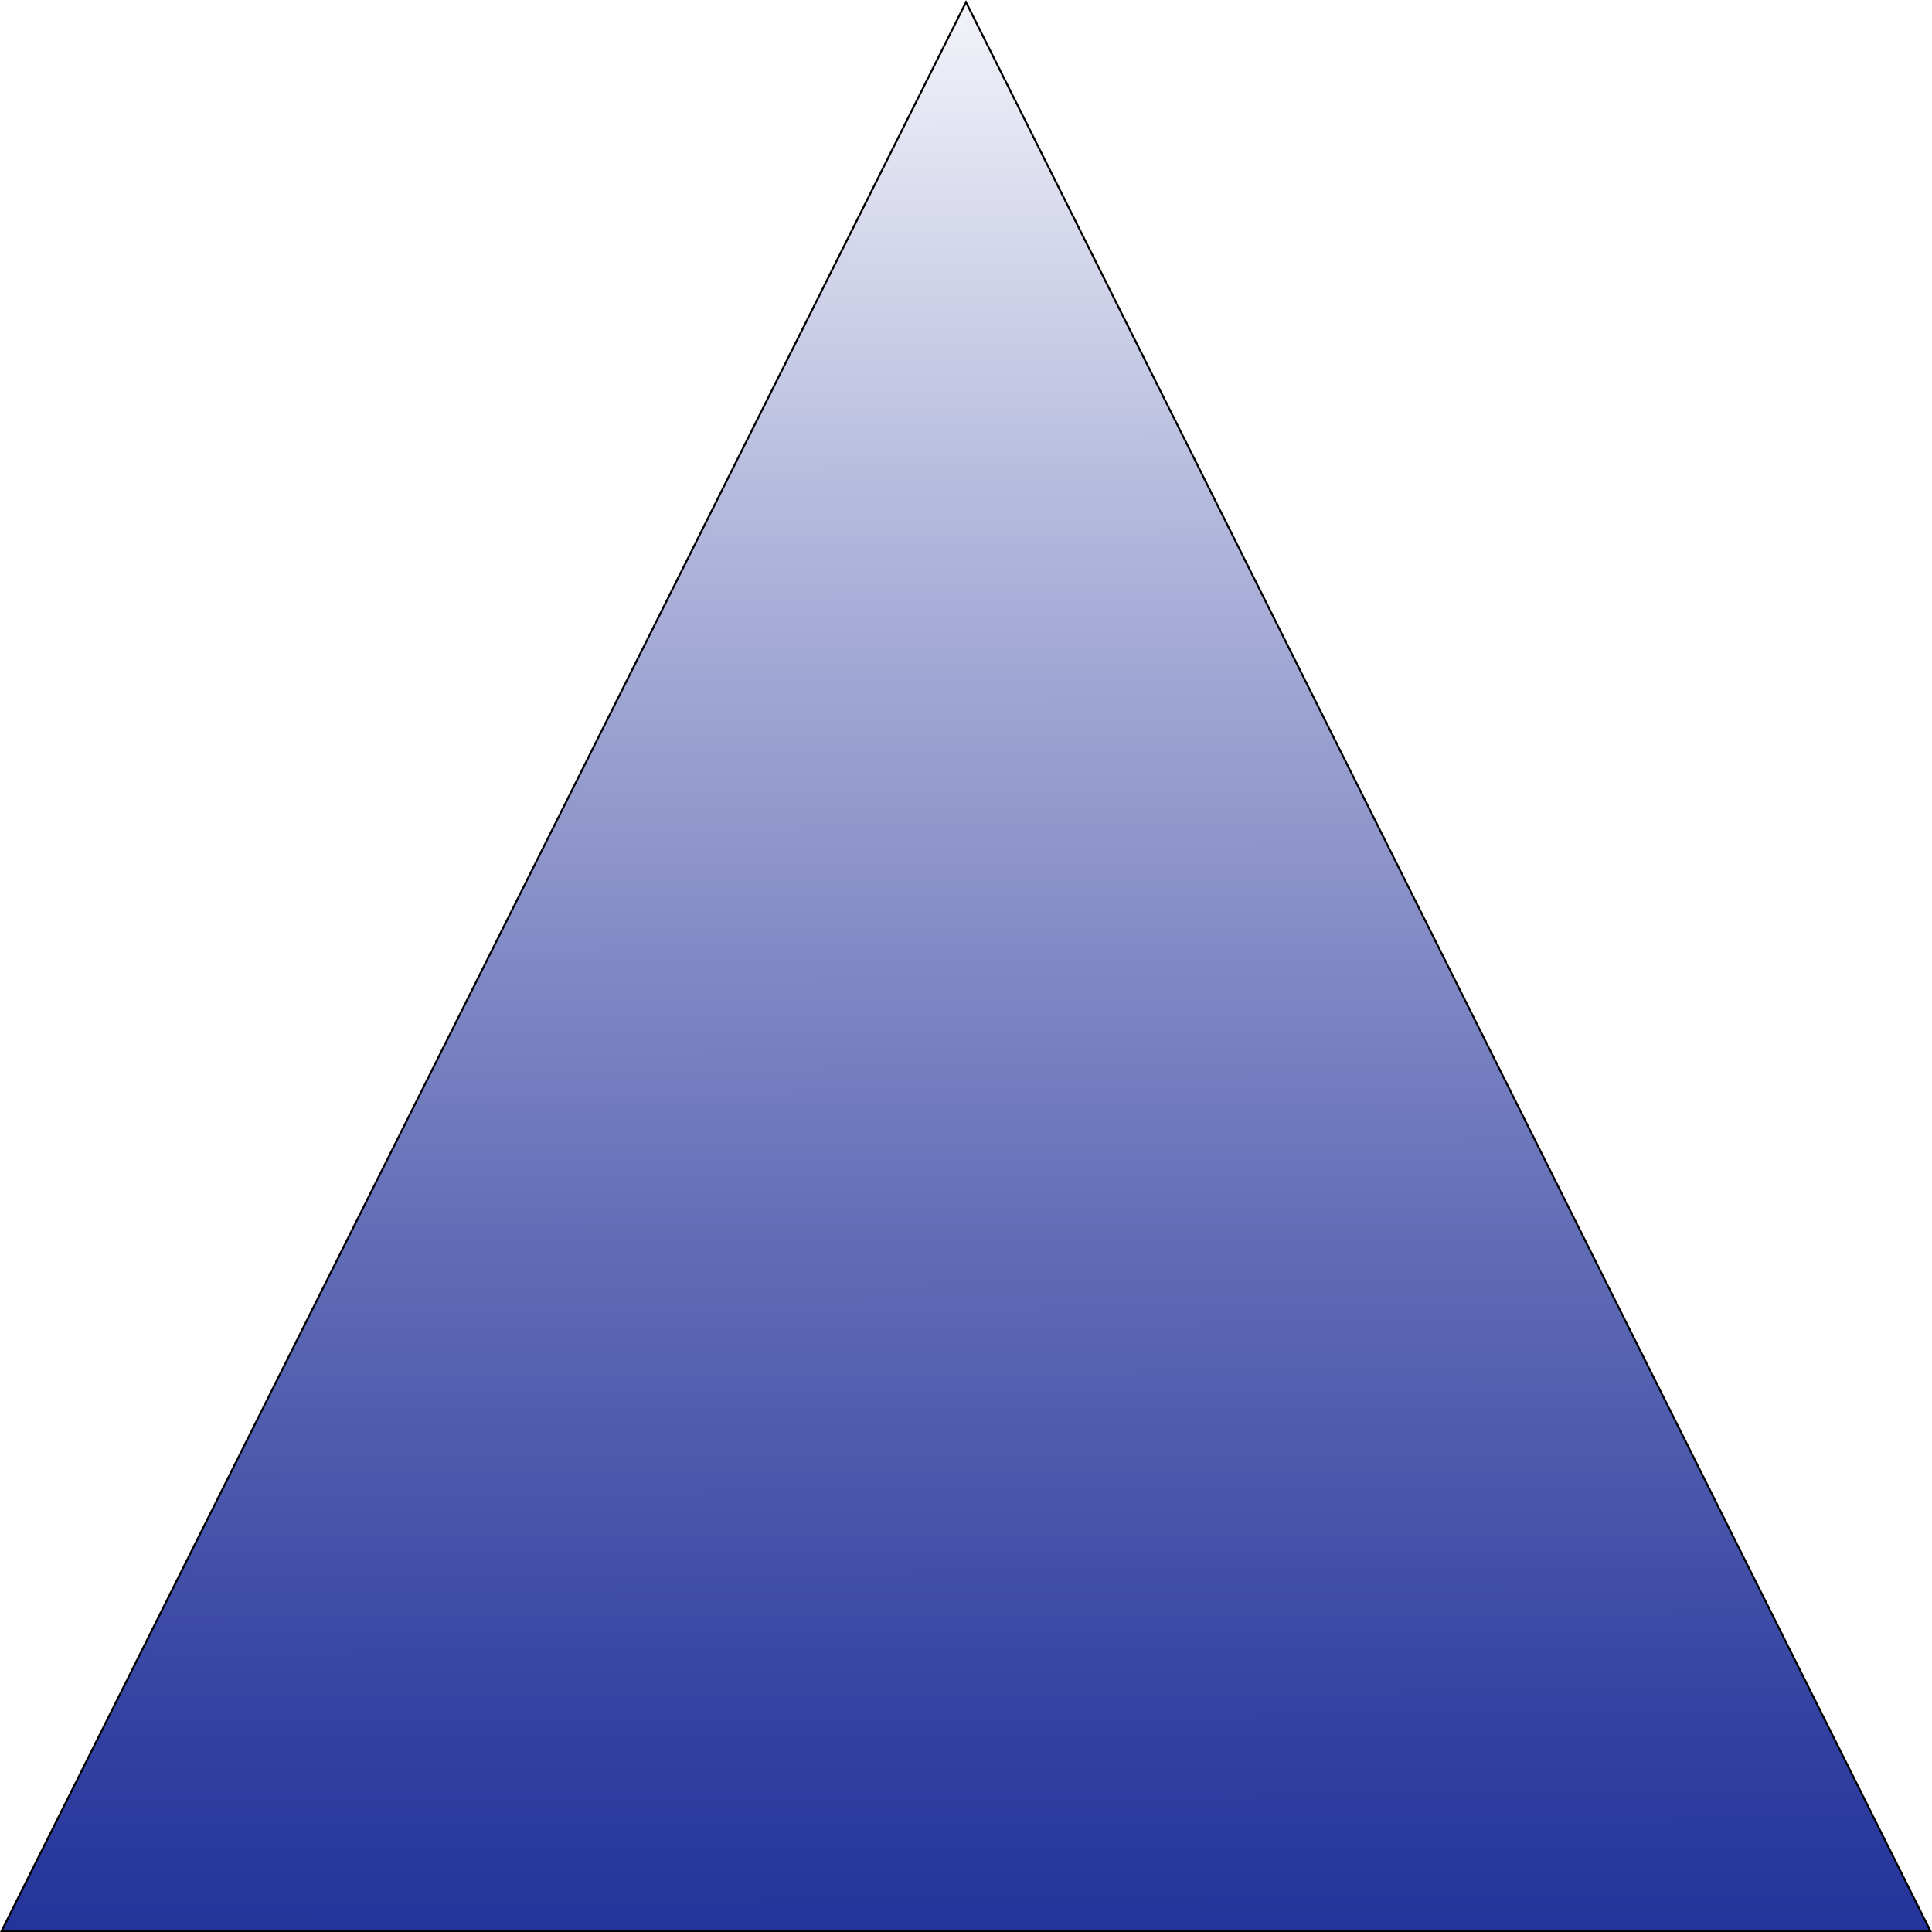
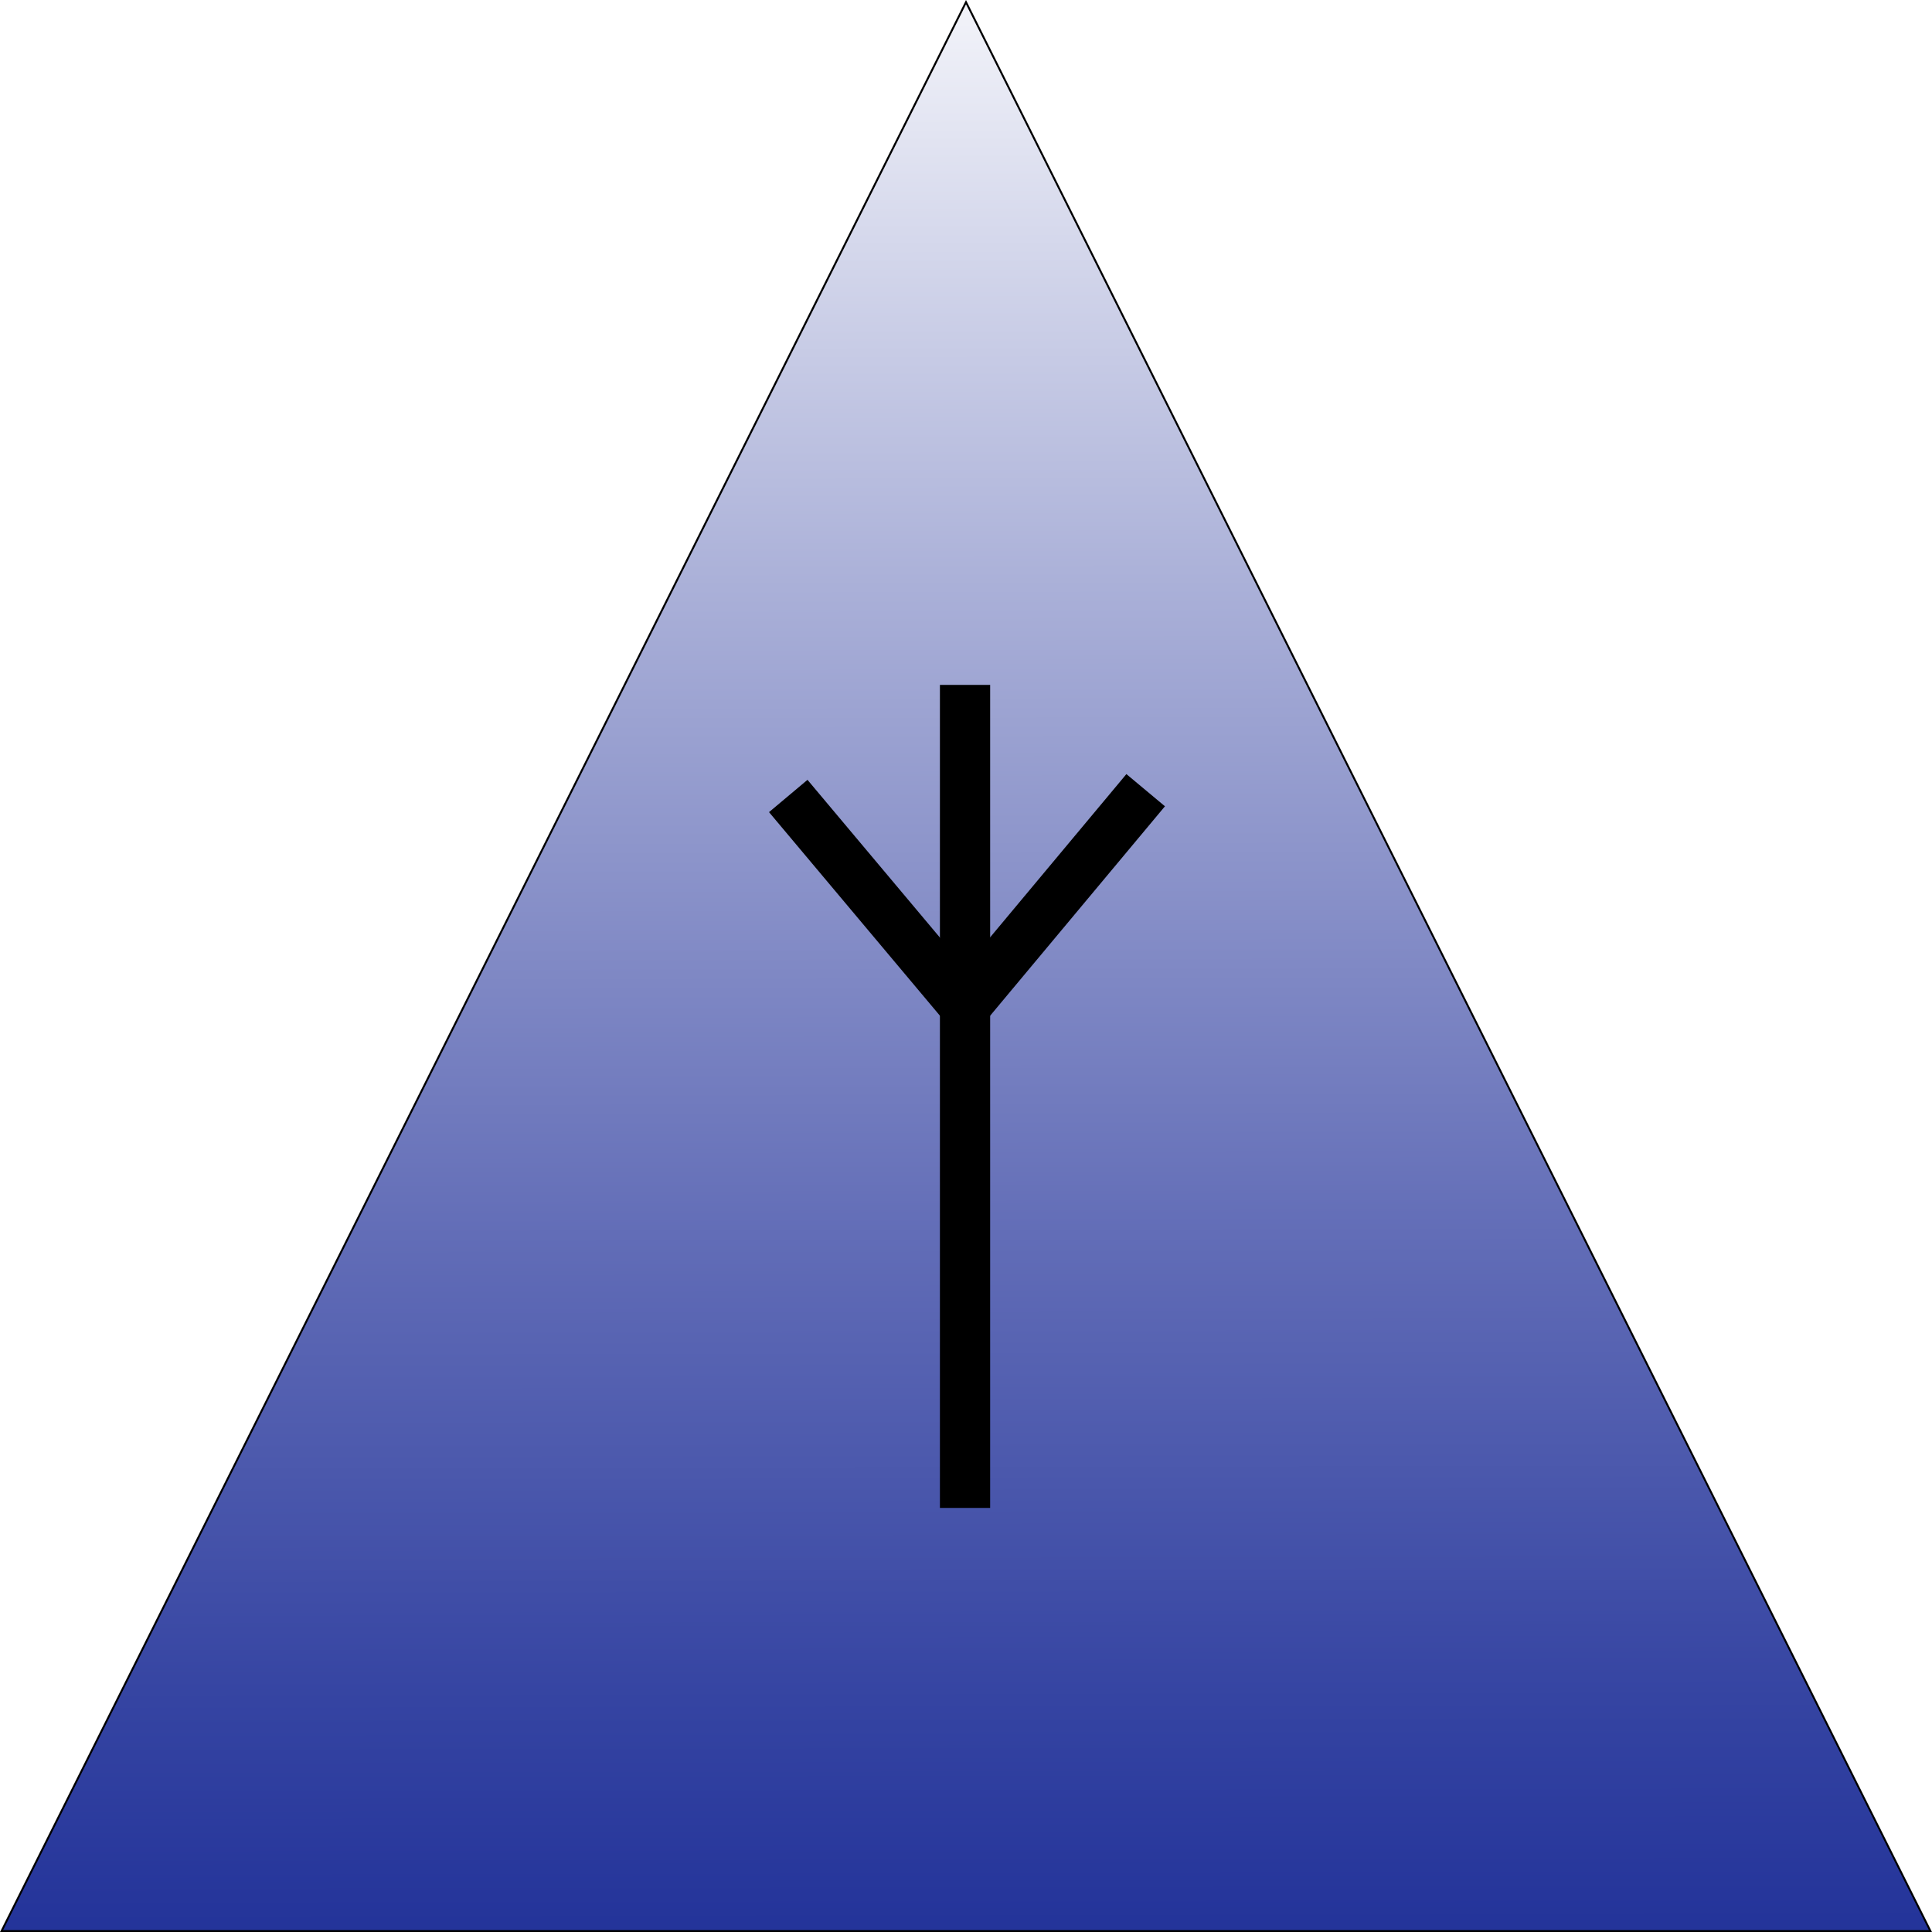
<svg xmlns="http://www.w3.org/2000/svg" id="Ebene_1" data-name="Ebene 1" viewBox="0 0 1000 1000">
  <defs>
-     <style>.cls-1{fill:url(#Unbenannter_Verlauf_3);}</style>
+     <style>.cls-1{fill:url(#Unbenannter_Verlauf_3);}.cls-2{fill:none;stroke:#000;stroke-miterlimit:10;stroke-width:26px;}</style>
    <linearGradient id="Unbenannter_Verlauf_3" x1="499.99" y1="994.8" x2="498.17" y2="-51.88" gradientUnits="userSpaceOnUse">
      <stop offset="0" stop-color="#24349a" />
      <stop offset="0.11" stop-color="#3544a2" />
      <stop offset="0.34" stop-color="#626db7" />
      <stop offset="0.66" stop-color="#aab0d8" />
      <stop offset="1" stop-color="#fff" />
    </linearGradient>
  </defs>
  <polygon class="cls-1" points="0.81 999.5 500 1.12 999.19 999.5 0.81 999.5" />
-   <path d="M500,2.24,998.38,999H1.62L500,2.24M500,0,0,1000H1000L500,0Z" />
+   <path d="M500,8.24,998.38,1005H1.62L500,8.24M500,6,0,1006H1000L500,6Z" transform="translate(0 -6)" />
+   <line class="cls-2" x1="499.5" y1="354.5" x2="499.5" y2="780.5" />
+   <line class="cls-2" x1="593" y1="409" x2="499.71" y2="520.76" />
+   <line class="cls-2" x1="499.1" y1="520.51" x2="408" y2="412" />
</svg>
